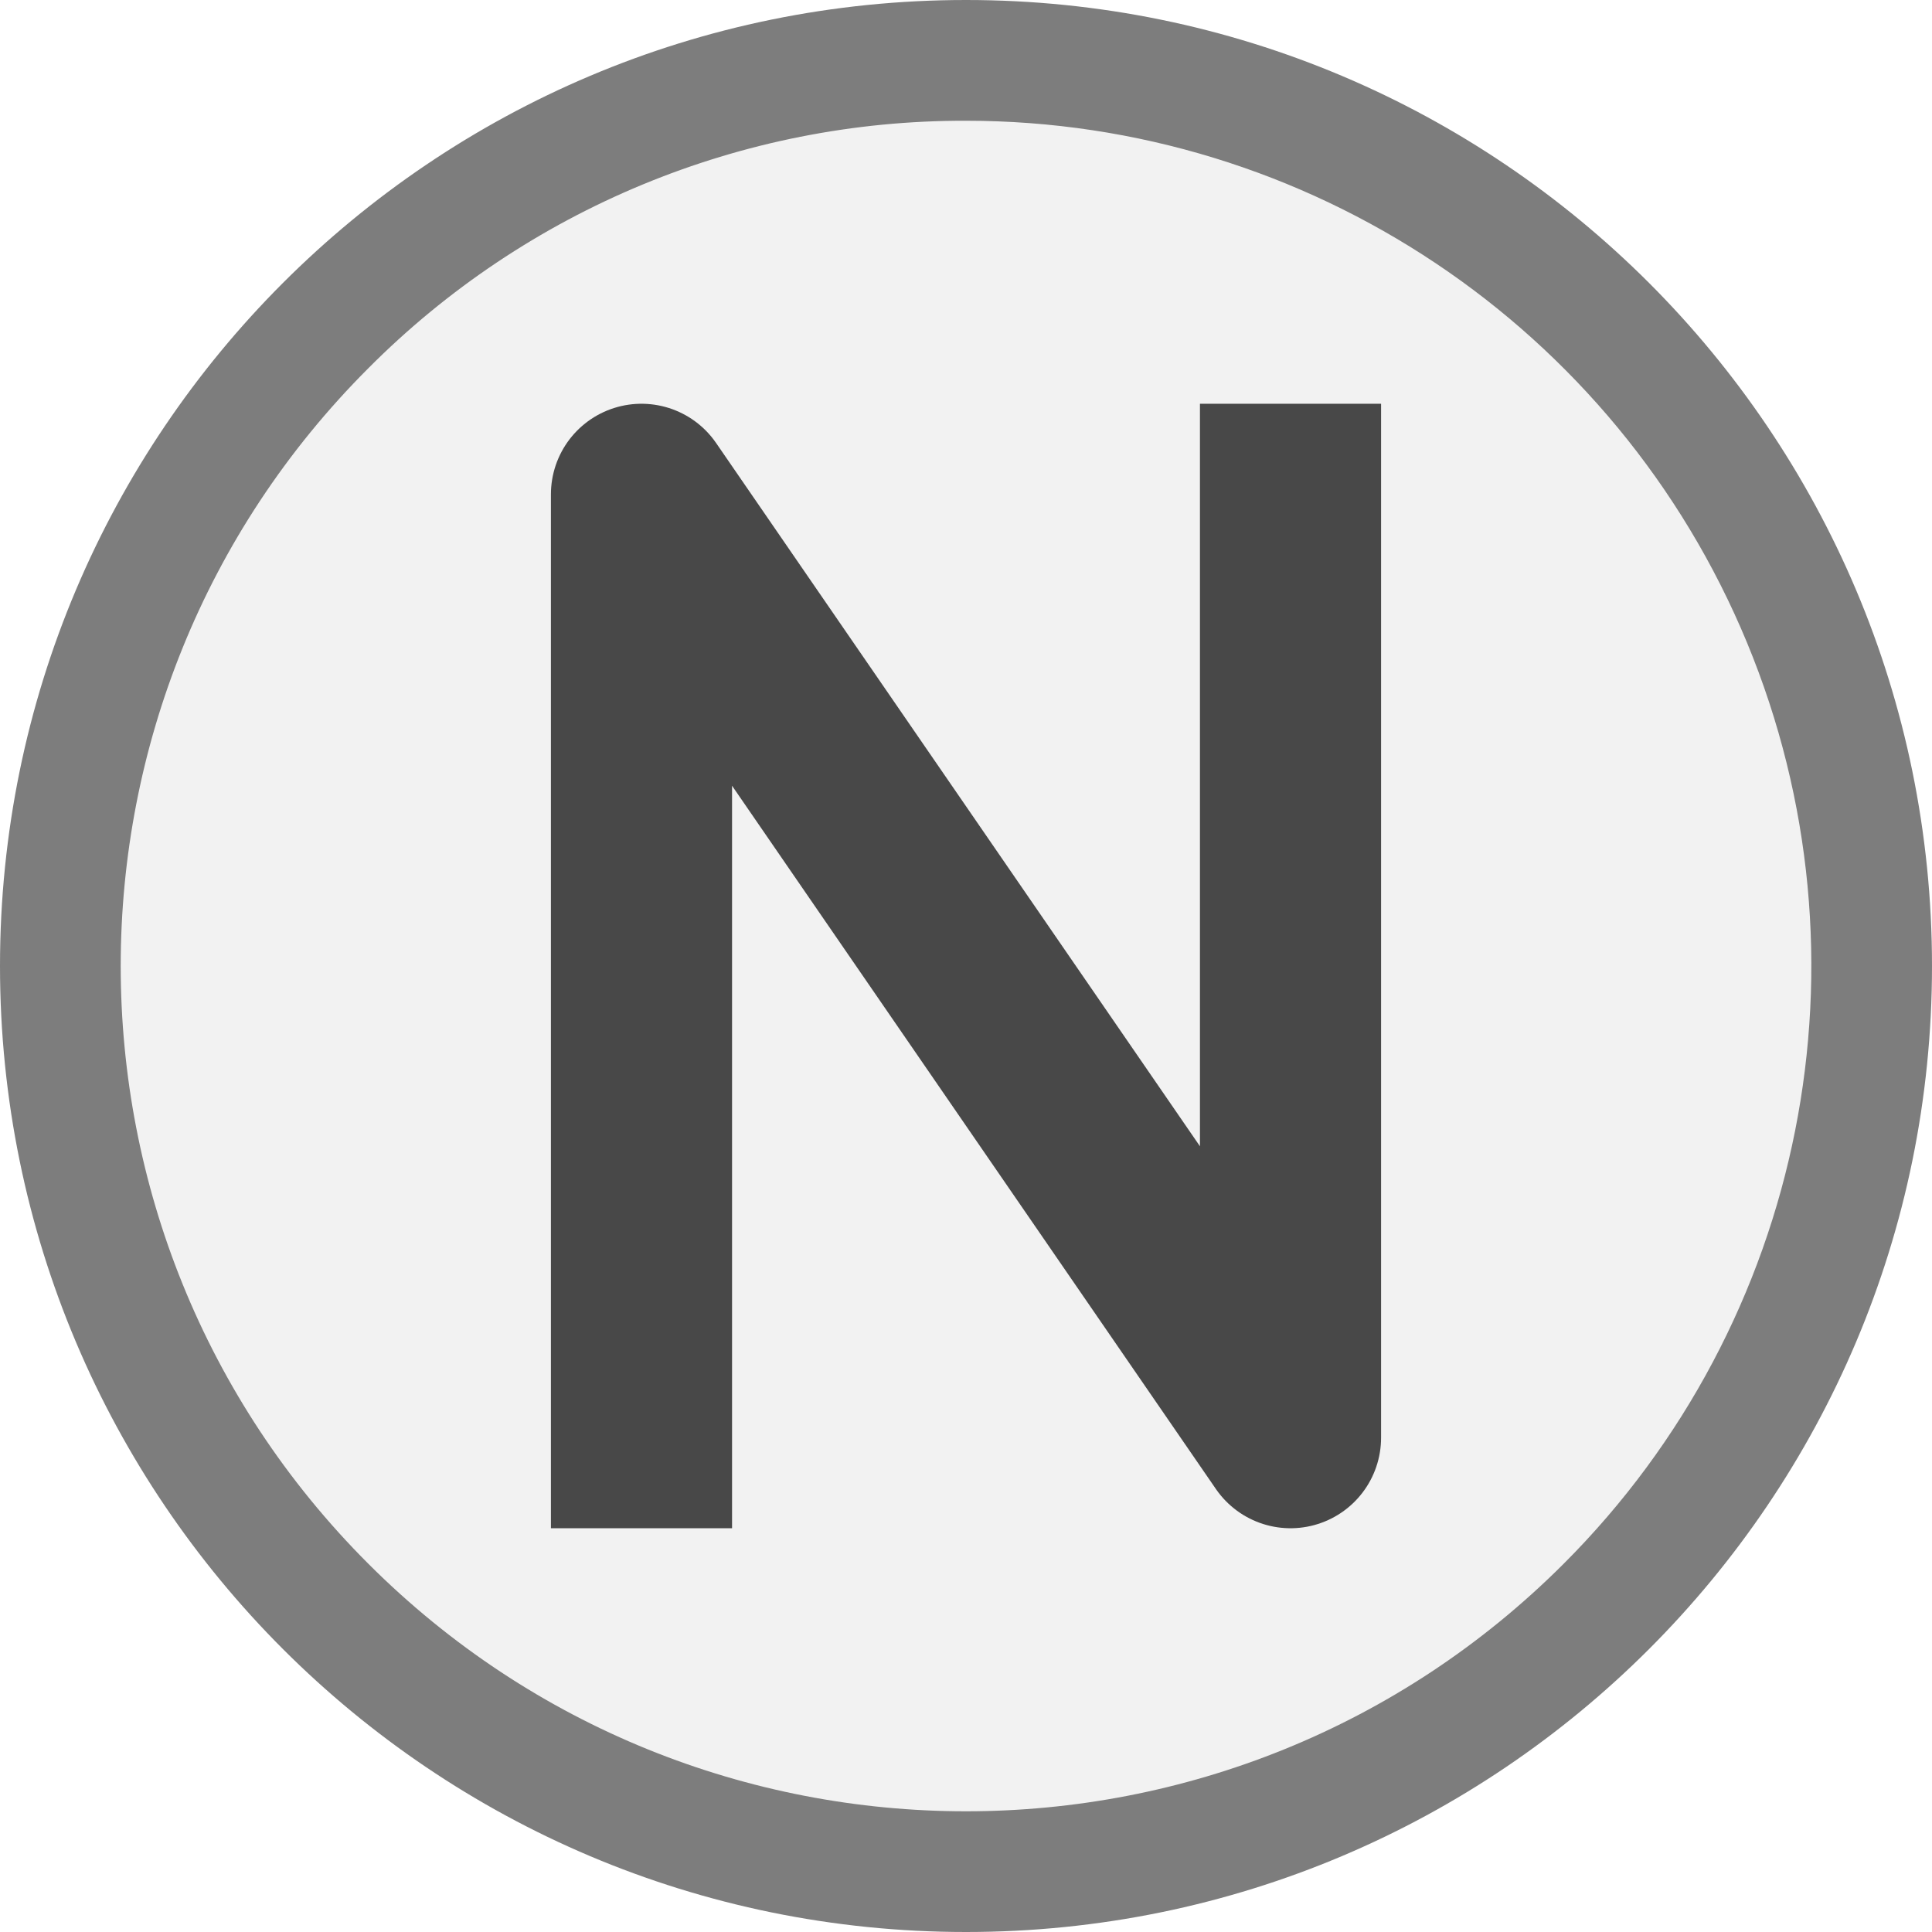
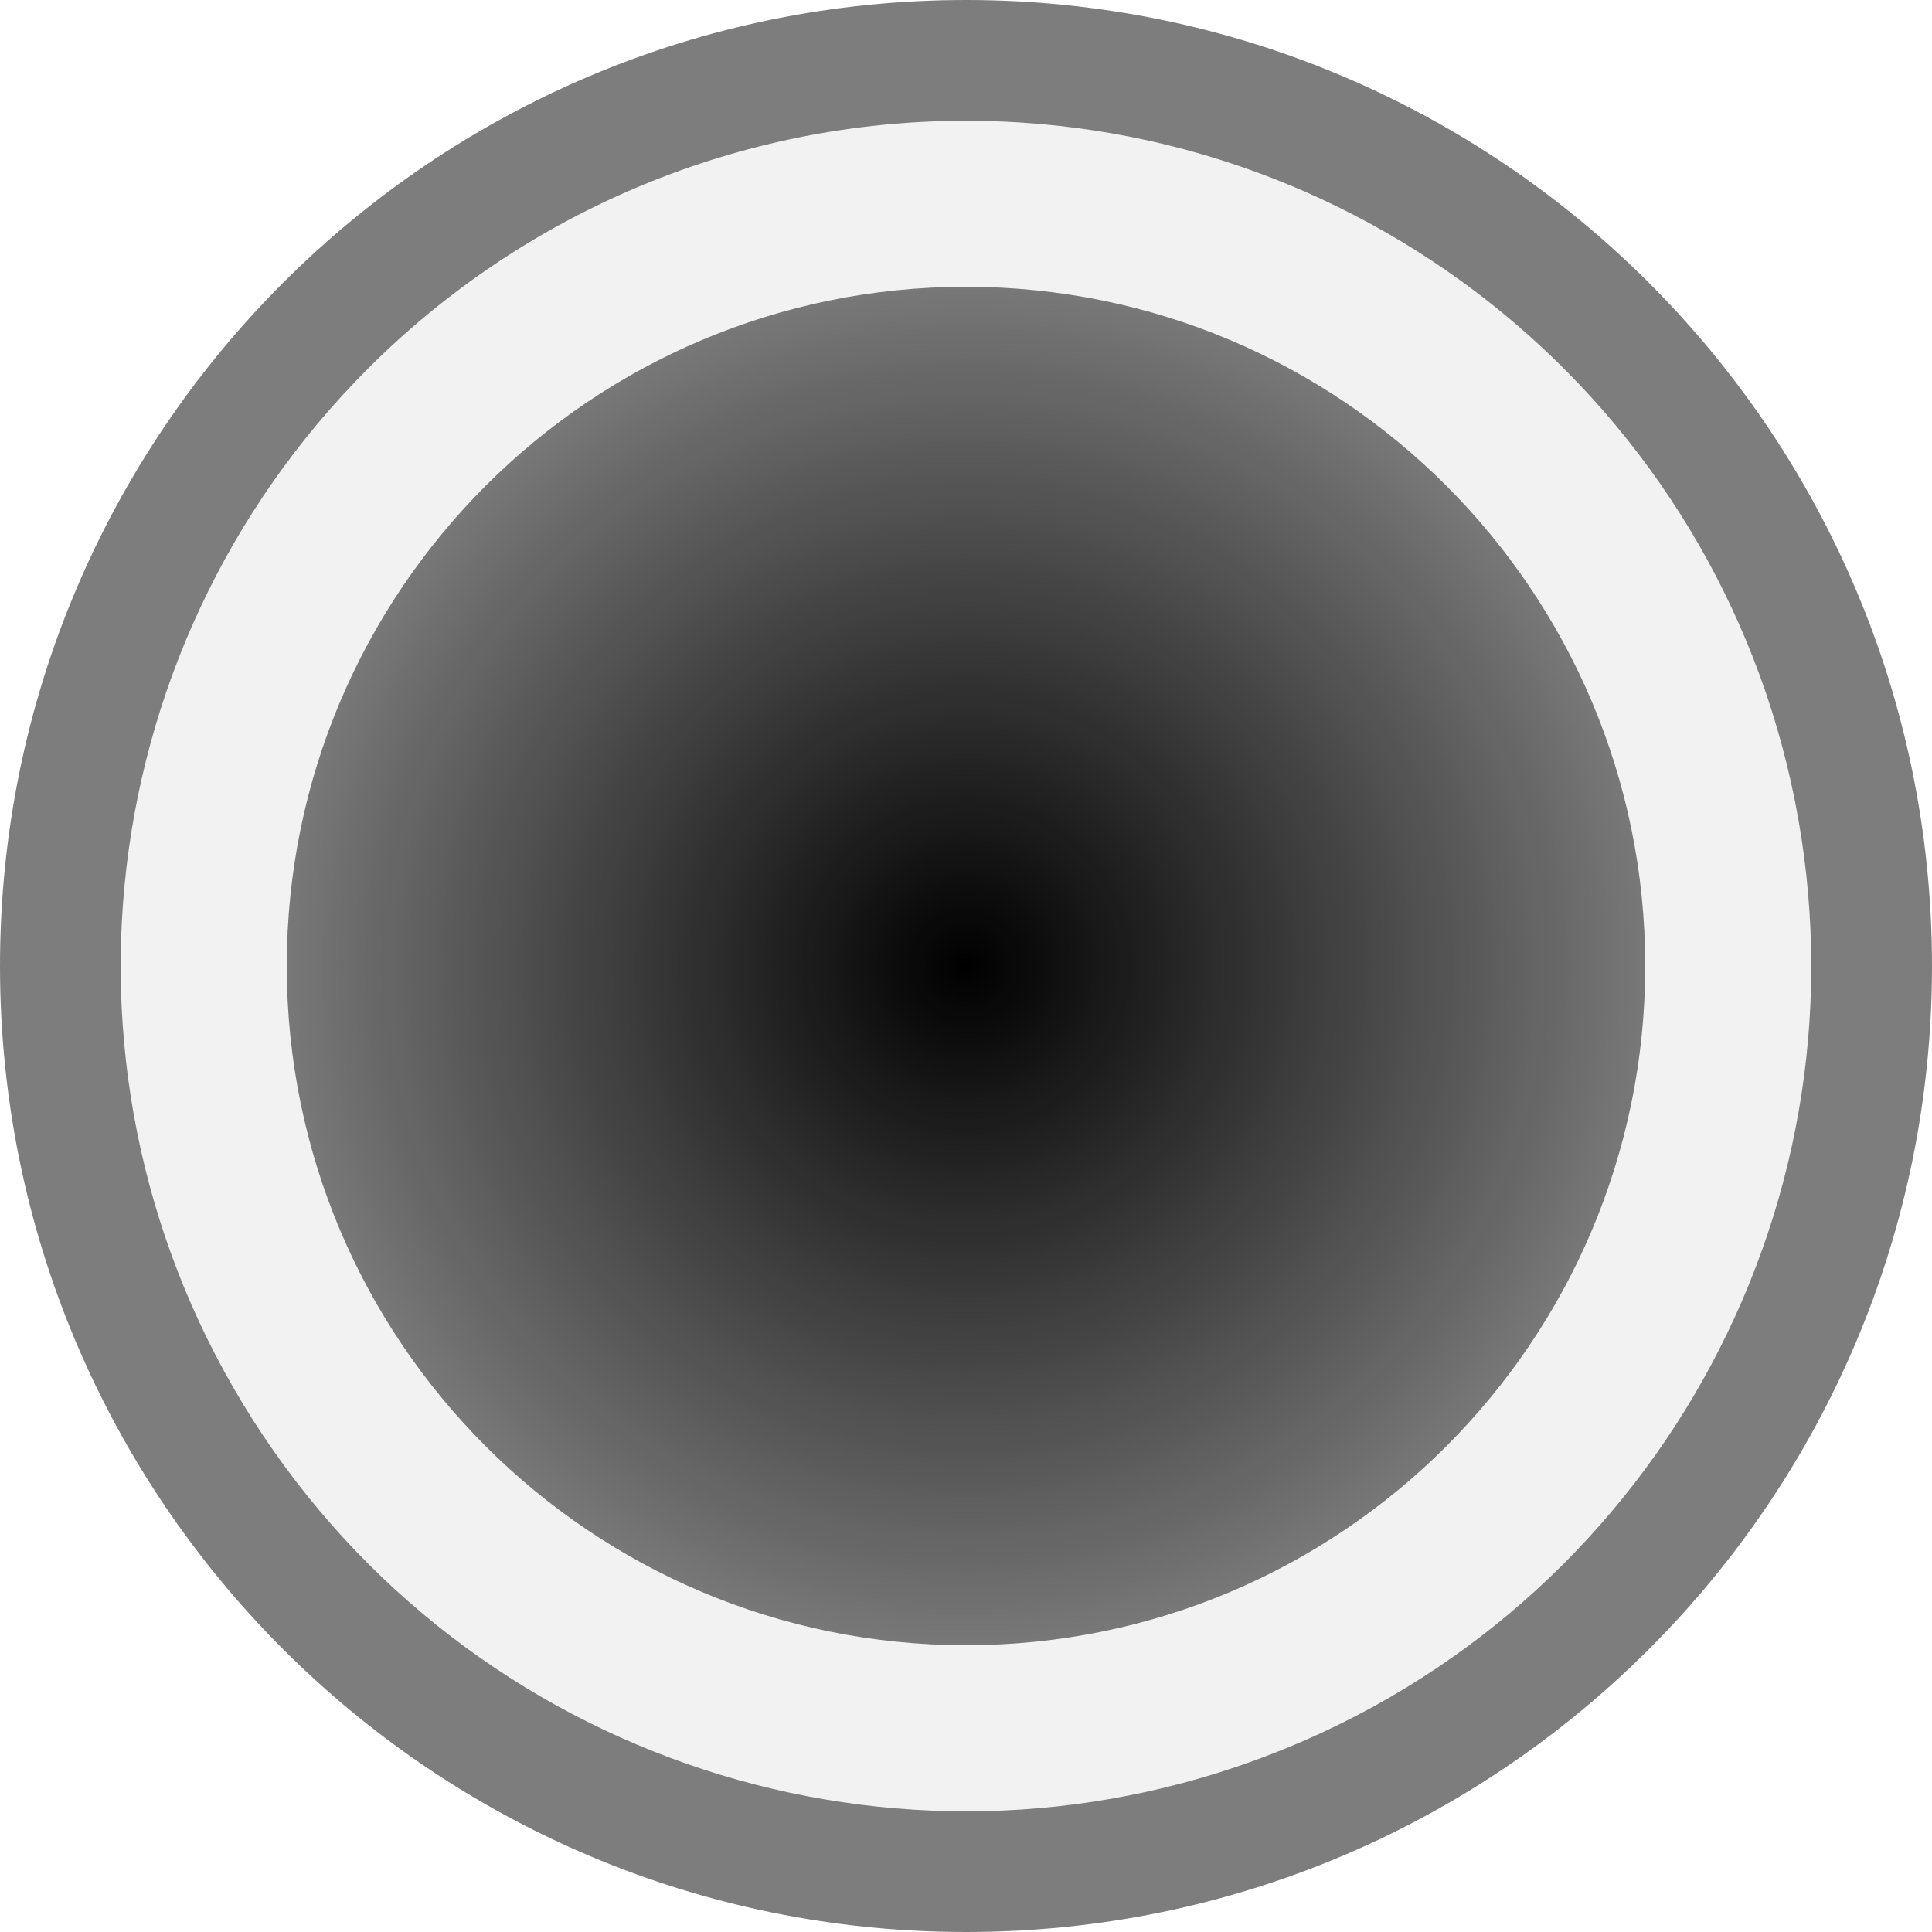
- <svg xmlns="http://www.w3.org/2000/svg" id="레이어_1" data-name="레이어 1" viewBox="0 0 256 256">
+ <svg xmlns="http://www.w3.org/2000/svg" width="256" height="256" viewBox="0 0 256 256">
  <defs>
-     <style>.cls-1{fill:#f2f2f2;}.cls-2{fill:#7d7d7d;}.cls-3{fill:none;stroke:#484848;stroke-linecap:square;stroke-linejoin:round;stroke-width:24px;}</style>
+     <radialGradient id="radial-gradient" cx="0.5" cy="0.5" r="0.5" gradientUnits="objectBoundingBox">
+       <stop offset="0" />
+       <stop offset="1" stop-opacity="0.502" />
+     </radialGradient>
+     <clipPath id="clip-Web_1920_14">
+       <rect width="256" height="256" />
+     </clipPath>
  </defs>
-   <circle class="cls-1" cx="128" cy="128" r="120" />
-   <path class="cls-2" d="M128,16a112,112,0,0,1,79.2,191.2A112,112,0,0,1,48.8,48.8,111.29,111.29,0,0,1,128,16m0-16A128,128,0,1,0,256,128,128,128,0,0,0,128,0Z" />
-   <polyline class="cls-3" points="85 190.5 85 65.5 171 190.5 171 65.5" />
+   <g id="Web_1920_14" data-name="Web 1920 – 14" clip-path="url(#clip-Web_1920_14)">
+     <g id="tower11_art_off">
+       <circle id="Ellipse_10" data-name="Ellipse 10" cx="120" cy="120" r="120" transform="translate(8 8)" fill="#f2f2f2" />
+       <path id="Path_21" data-name="Path 21" d="M128,16A112,112,0,1,1,48.8,48.8,112,112,0,0,1,128,16m0-16A128,128,0,1,0,256,128,128,128,0,0,0,128,0Z" fill="#7d7d7d" />
+     </g>
+     <circle id="Ellipse_11" data-name="Ellipse 11" cx="90" cy="90" r="90" transform="translate(38 38)" fill="url(#radial-gradient)" />
+   </g>
</svg>
